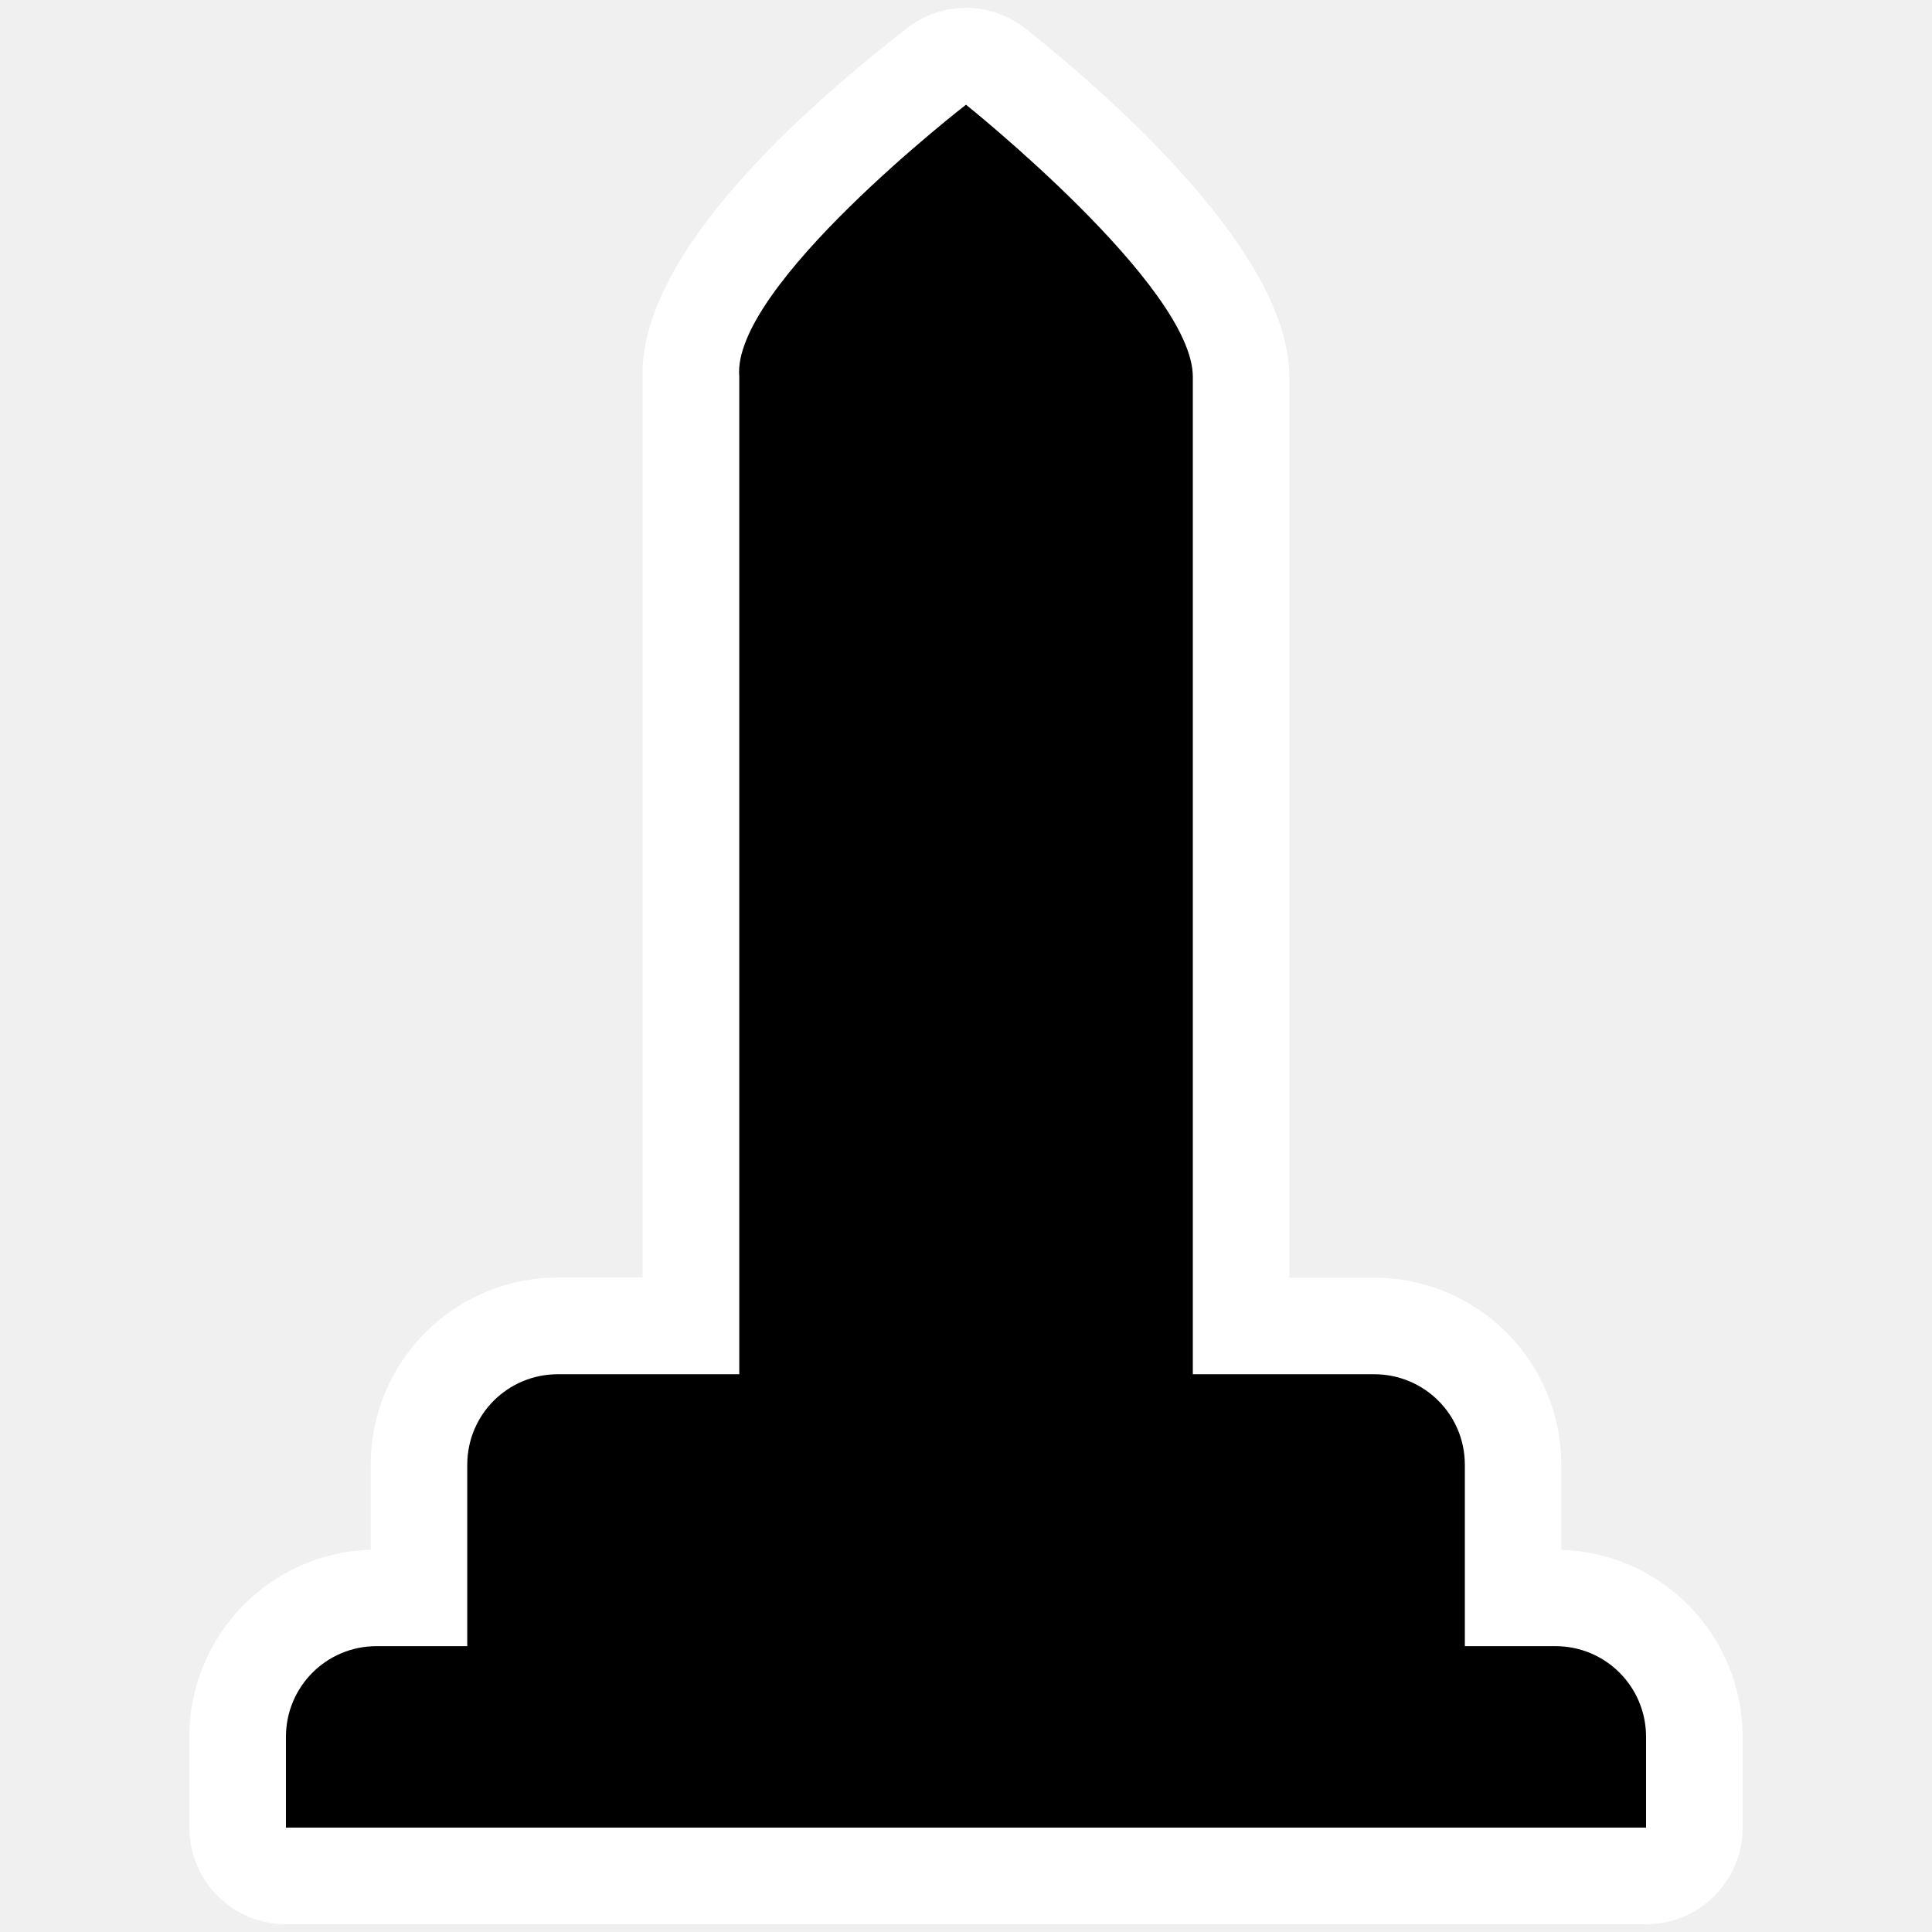
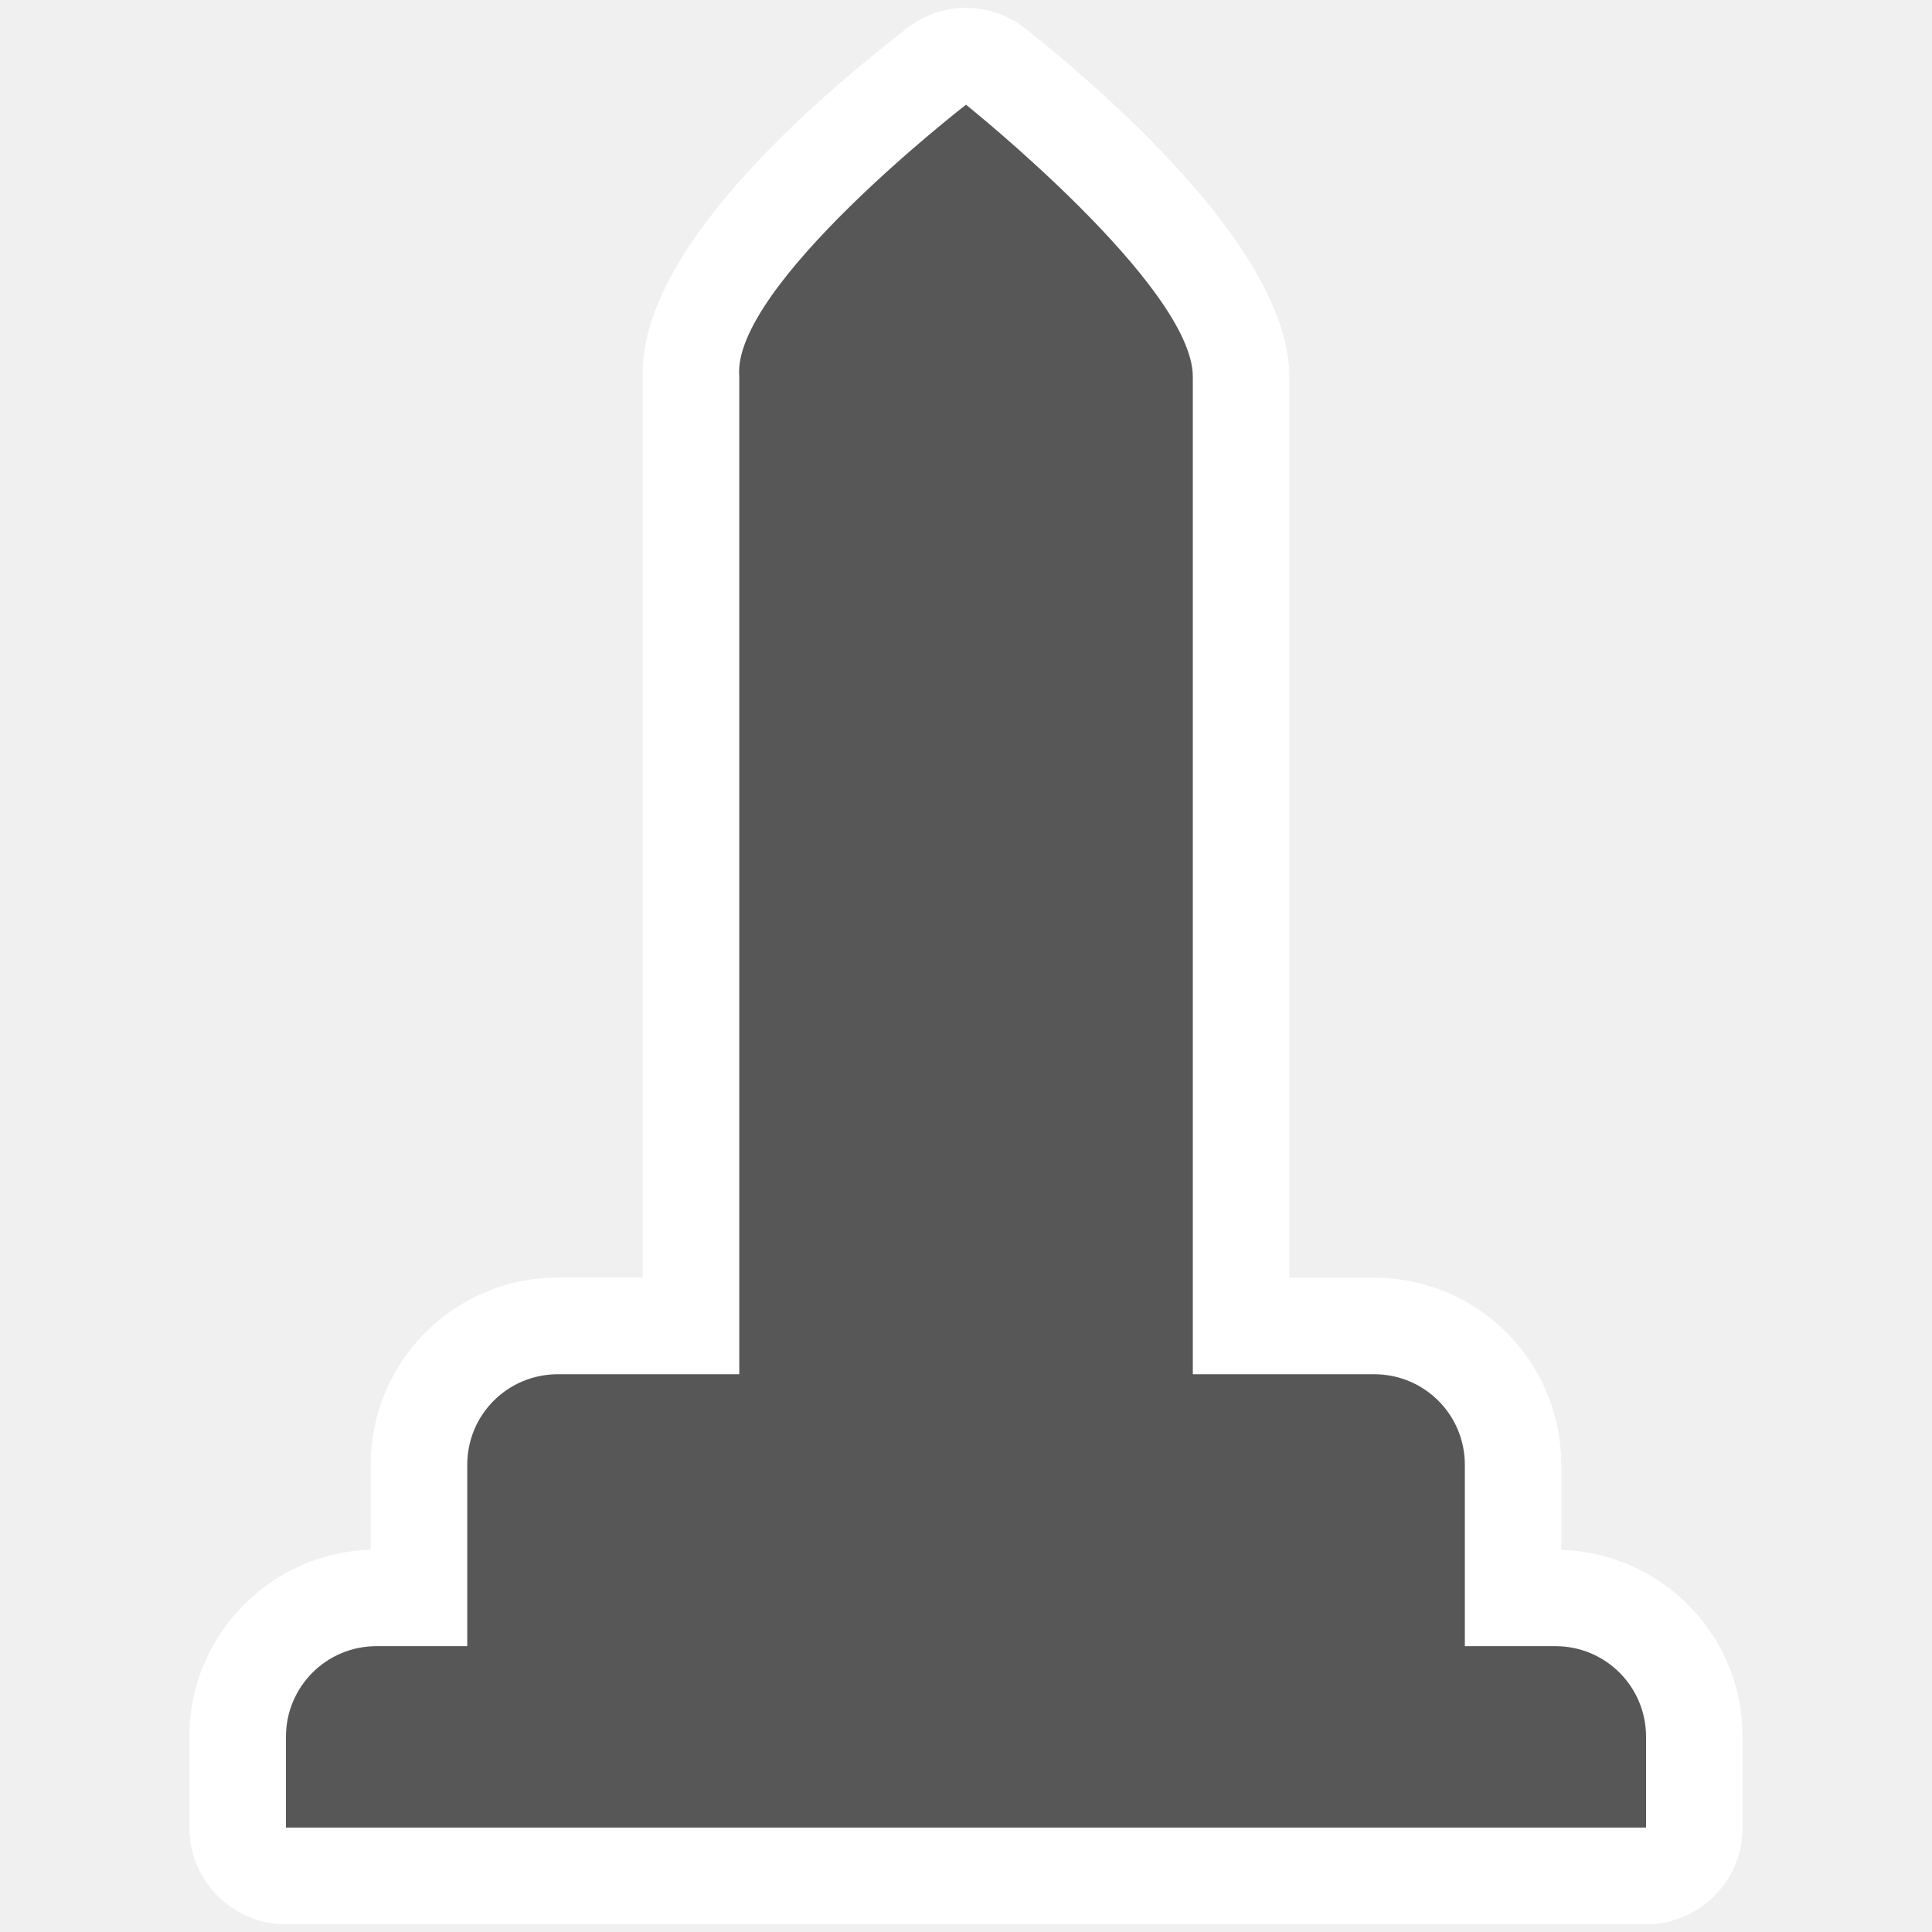
<svg xmlns="http://www.w3.org/2000/svg" version="1.1" id="Layer_1" x="0px" y="0px" width="20px" height="20px" viewBox="0 0 20 20" enable-background="new 0 0 20 20" xml:space="preserve">
-   <path fill-rule="evenodd" clip-rule="evenodd" fill="#FFFFFF" d="M13.347,13.227h0.877c1.072,0,1.938,0.866,1.938,1.938v0.879  c1.044,0.032,1.878,0.887,1.878,1.938v0.939c0,0.55-0.449,0.999-1,0.999H2.96c-0.551,0-1-0.449-1-0.999V17.98  c0-1.051,0.834-1.905,1.878-1.938v-0.879c0-1.071,0.866-1.938,1.938-1.938h0.877V3.931C6.593,2.61,8.424,1.042,9.386,0.295  c0.369-0.288,0.872-0.285,1.238,0.007c0.939,0.75,2.723,2.339,2.723,3.598V13.227z" />
-   <path fill-rule="evenodd" clip-rule="evenodd" fill="#000001" d="M10,1.084c0,0-2.432,1.881-2.347,2.816v10.326H5.776  c-0.521,0-0.939,0.418-0.939,0.938v1.877H3.898c-0.52,0-0.938,0.42-0.938,0.939v0.939h14.08V17.98c0-0.52-0.419-0.939-0.938-0.939  h-0.938v-1.877c0-0.52-0.419-0.938-0.939-0.938h-1.877V3.9C12.347,2.961,10,1.084,10,1.084L10,1.084z" />
+   <defs id="defs9" />
+   <path fill-rule="evenodd" clip-rule="evenodd" fill="#FFFFFF" d="M13.347,13.227h0.877c1.072,0,1.938,0.866,1.938,1.938v0.879  c1.044,0.032,1.878,0.887,1.878,1.938v0.939c0,0.55-0.449,0.999-1,0.999H2.96c-0.551,0-1-0.449-1-0.999V17.98  c0-1.051,0.834-1.905,1.878-1.938v-0.879c0-1.071,0.866-1.938,1.938-1.938h0.877V3.931C6.593,2.61,8.424,1.042,9.386,0.295  c0.369-0.288,0.872-0.285,1.238,0.007c0.939,0.75,2.723,2.339,2.723,3.598V13.227z" id="path2" />
+   <path fill-rule="evenodd" clip-rule="evenodd" fill="#575757" d="M10,1.084c0,0-2.432,1.881-2.347,2.816v10.326H5.776  c-0.521,0-0.939,0.418-0.939,0.938v1.877H3.898c-0.52,0-0.938,0.42-0.938,0.939v0.939h14.08V17.98c0-0.52-0.419-0.939-0.938-0.939  h-0.938v-1.877c0-0.52-0.419-0.938-0.939-0.938h-1.877V3.9C12.347,2.961,10,1.084,10,1.084L10,1.084z" id="path4" style="fill:#575757;fill-opacity:1" />
</svg>
